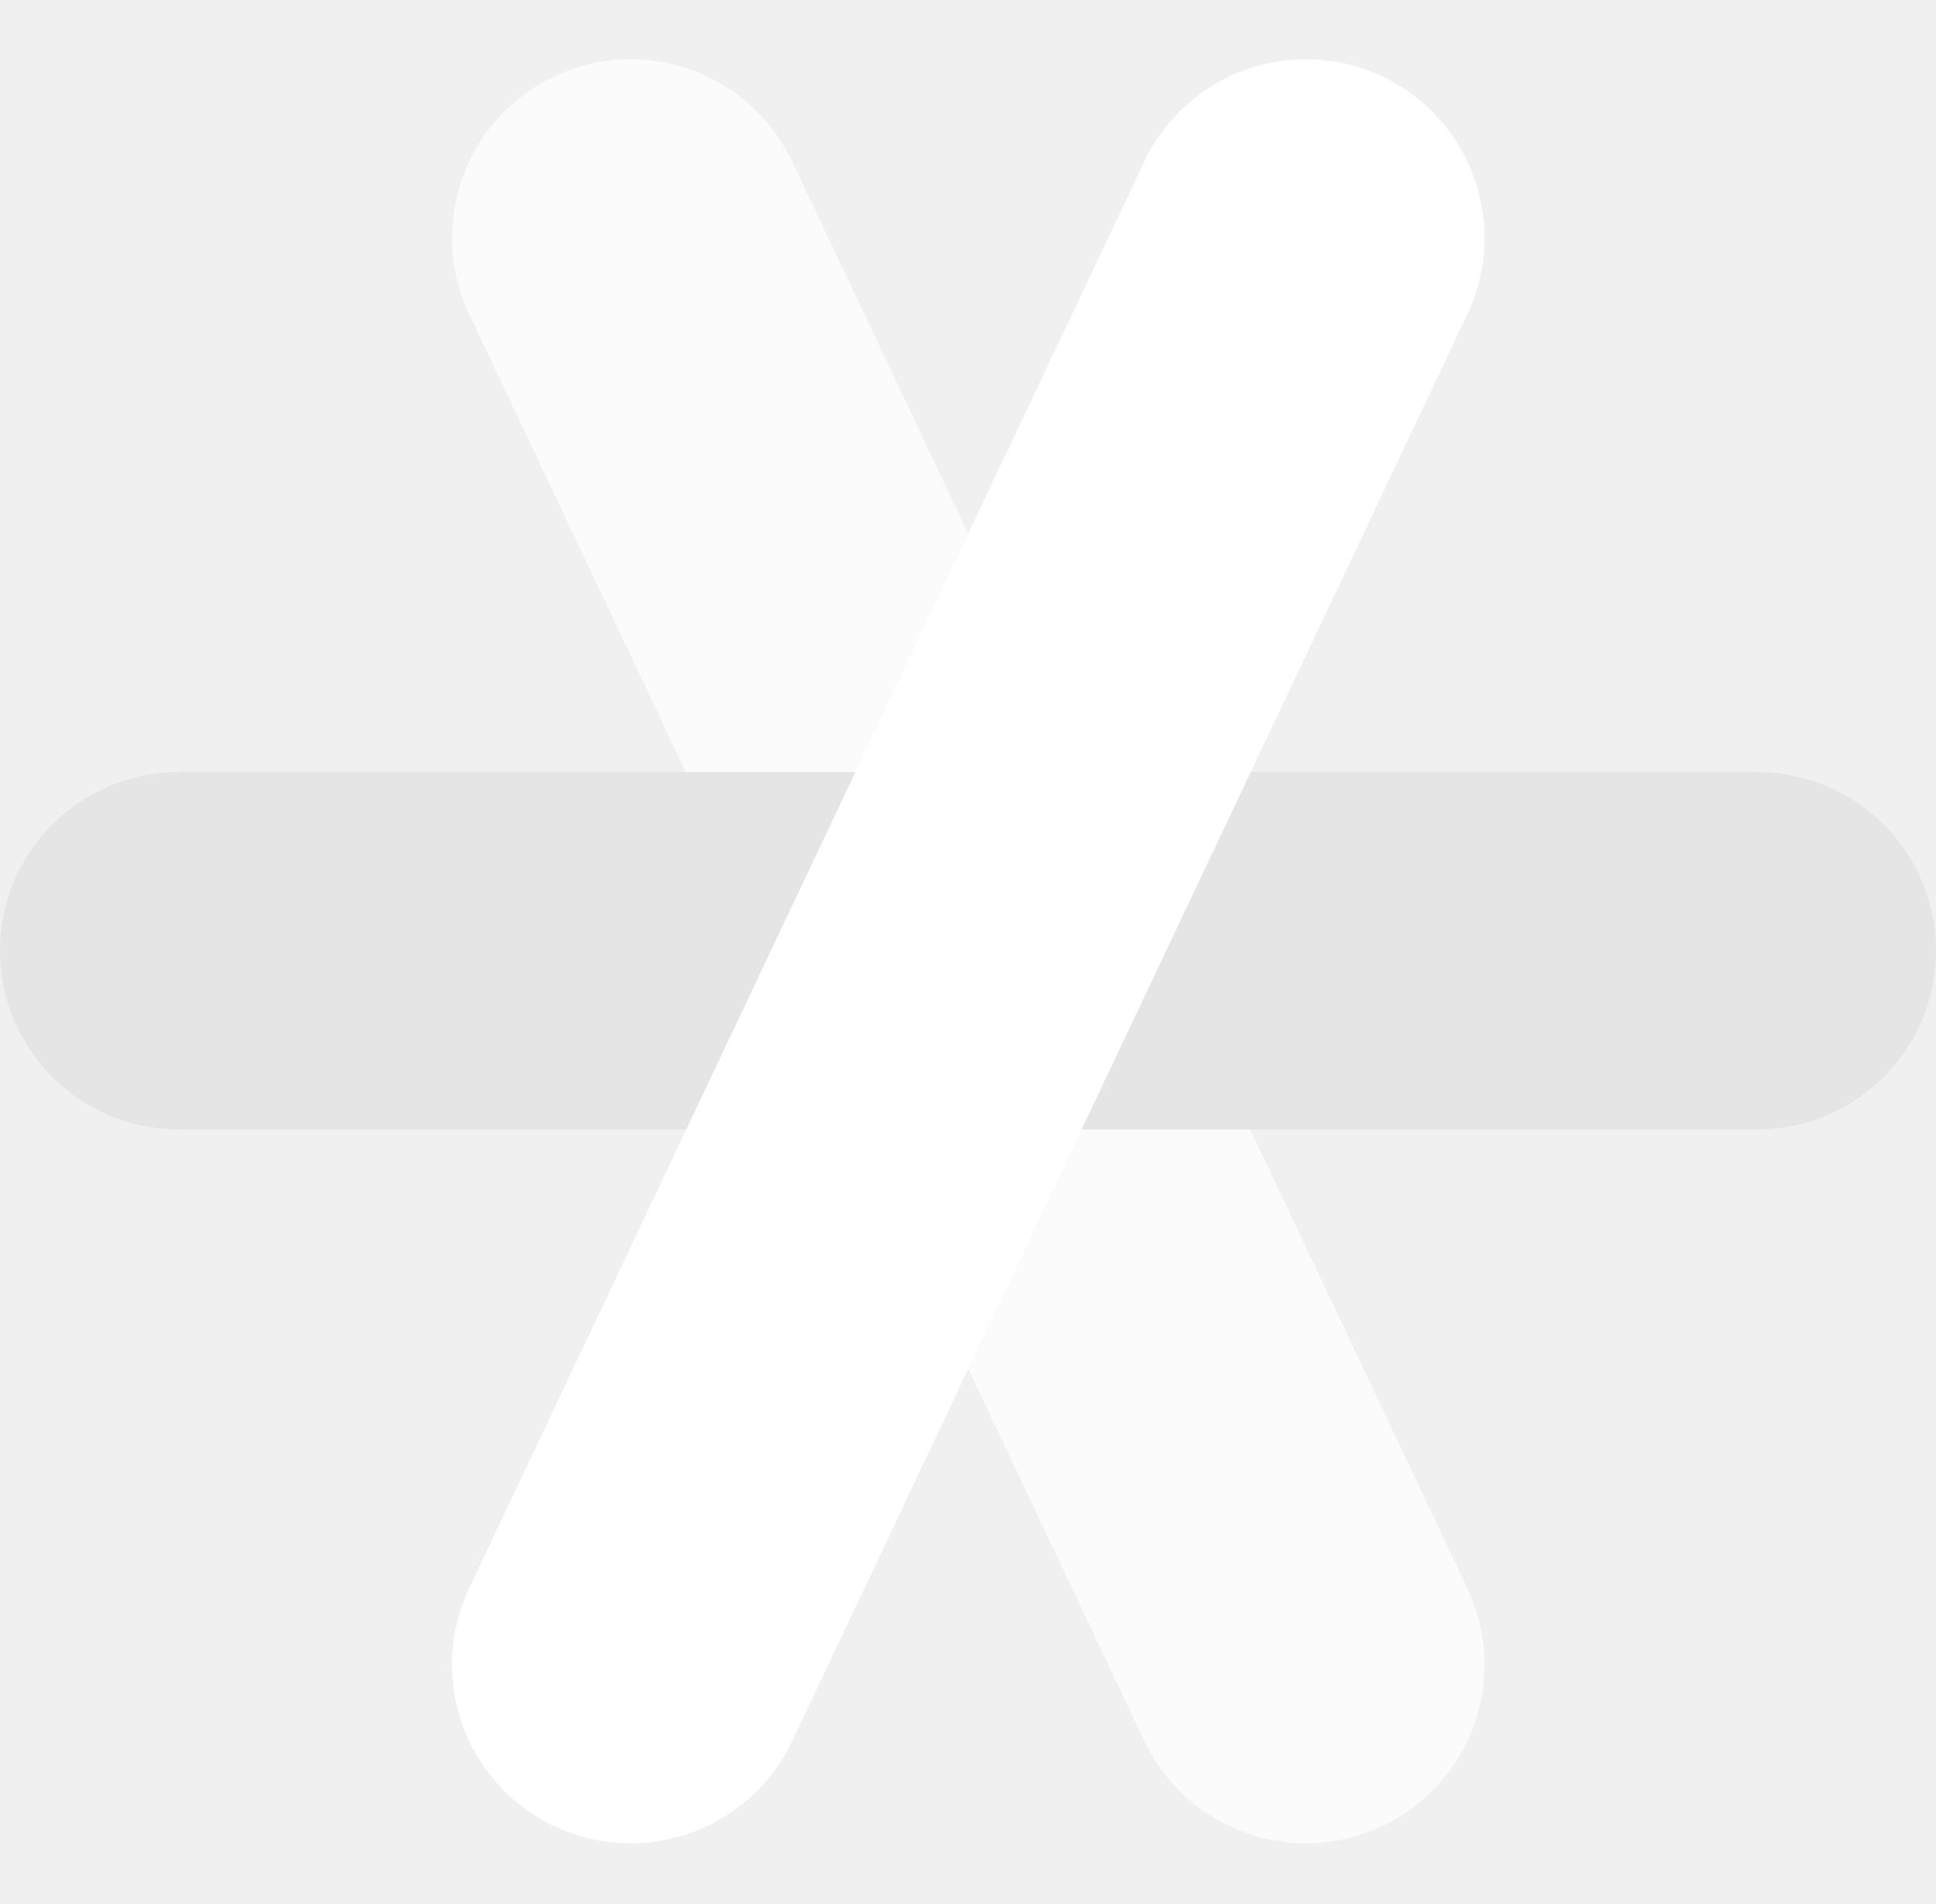
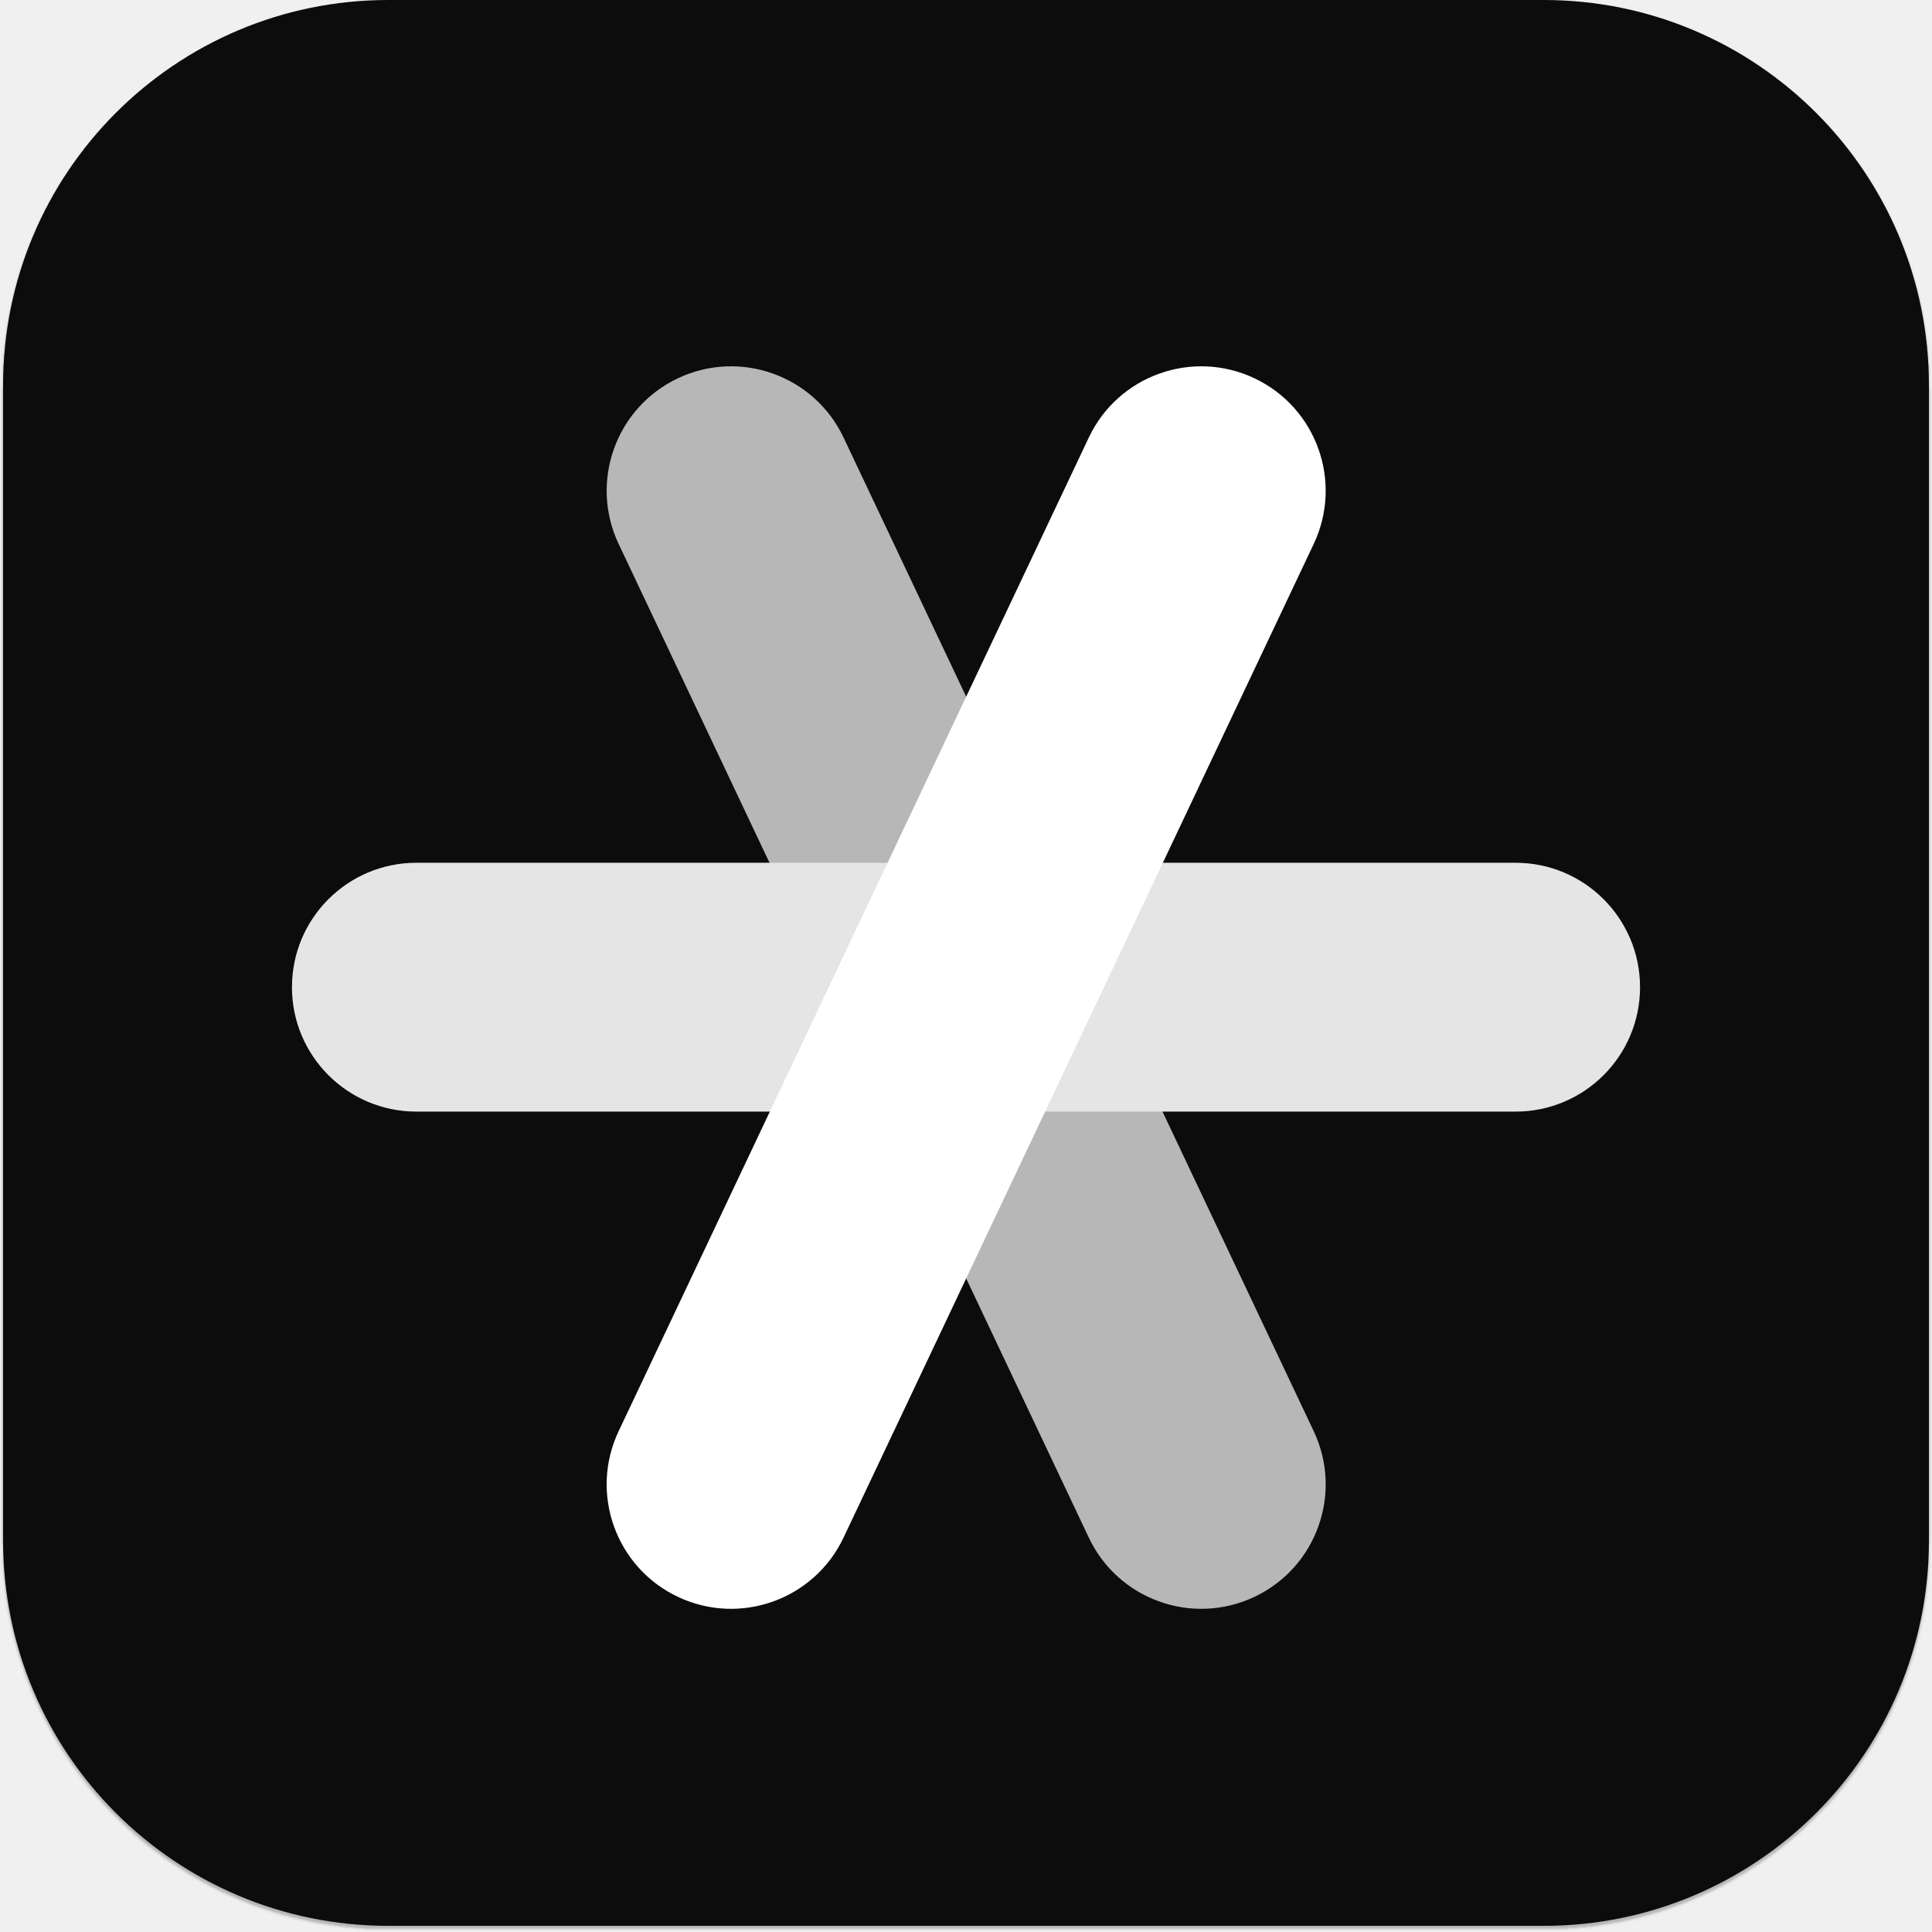
- <svg xmlns="http://www.w3.org/2000/svg" width="1750" height="1721" viewBox="0 0 1750 1721" fill="none">
-   <rect x="1395.46" y="1581.85" width="323" height="1750" rx="161.5" transform="rotate(154.678 1395.46 1581.85)" fill="white" fill-opacity="0.7" />
-   <rect x="1750" y="698" width="323" height="1750" rx="161.5" transform="rotate(90 1750 698)" fill="#E5E5E5" />
-   <rect width="323" height="1750" rx="161.5" transform="matrix(0.903916 0.42771 0.42771 -0.903916 355 1581.85)" fill="white" />
+ <svg xmlns="http://www.w3.org/2000/svg" width="2508" height="2508" viewBox="0 0 2508 2508" fill="none">
+   <g filter="url(#filter0_d)">
+     <rect x="4" width="2500" height="2500" rx="500" fill="#0C0C0C" />
+   </g>
+   <rect x="1774.46" y="2003.85" width="323" height="1750" rx="161.5" transform="rotate(154.678 1774.46 2003.85)" fill="white" fill-opacity="0.7" />
+   <rect x="2129" y="1120" width="323" height="1750" rx="161.5" transform="rotate(90 2129 1120)" fill="#E5E5E5" />
+   <rect width="323" height="1750" rx="161.5" transform="matrix(0.903916 0.42771 0.42771 -0.903916 734 2003.85)" fill="white" />
+   <defs>
+     <filter id="filter0_d" x="0" y="0" width="2508" height="2508" filterUnits="userSpaceOnUse" color-interpolation-filters="sRGB">
+       <feFlood flood-opacity="0" result="BackgroundImageFix" />
+       <feColorMatrix in="SourceAlpha" type="matrix" values="0 0 0 0 0 0 0 0 0 0 0 0 0 0 0 0 0 0 127 0" />
+       <feOffset dy="4" />
+       <feGaussianBlur stdDeviation="2" />
+       <feColorMatrix type="matrix" values="0 0 0 0 0 0 0 0 0 0 0 0 0 0 0 0 0 0 0.25 0" />
+       <feBlend mode="normal" in2="BackgroundImageFix" result="effect1_dropShadow" />
+       <feBlend mode="normal" in="SourceGraphic" in2="effect1_dropShadow" result="shape" />
+     </filter>
+   </defs>
</svg>
